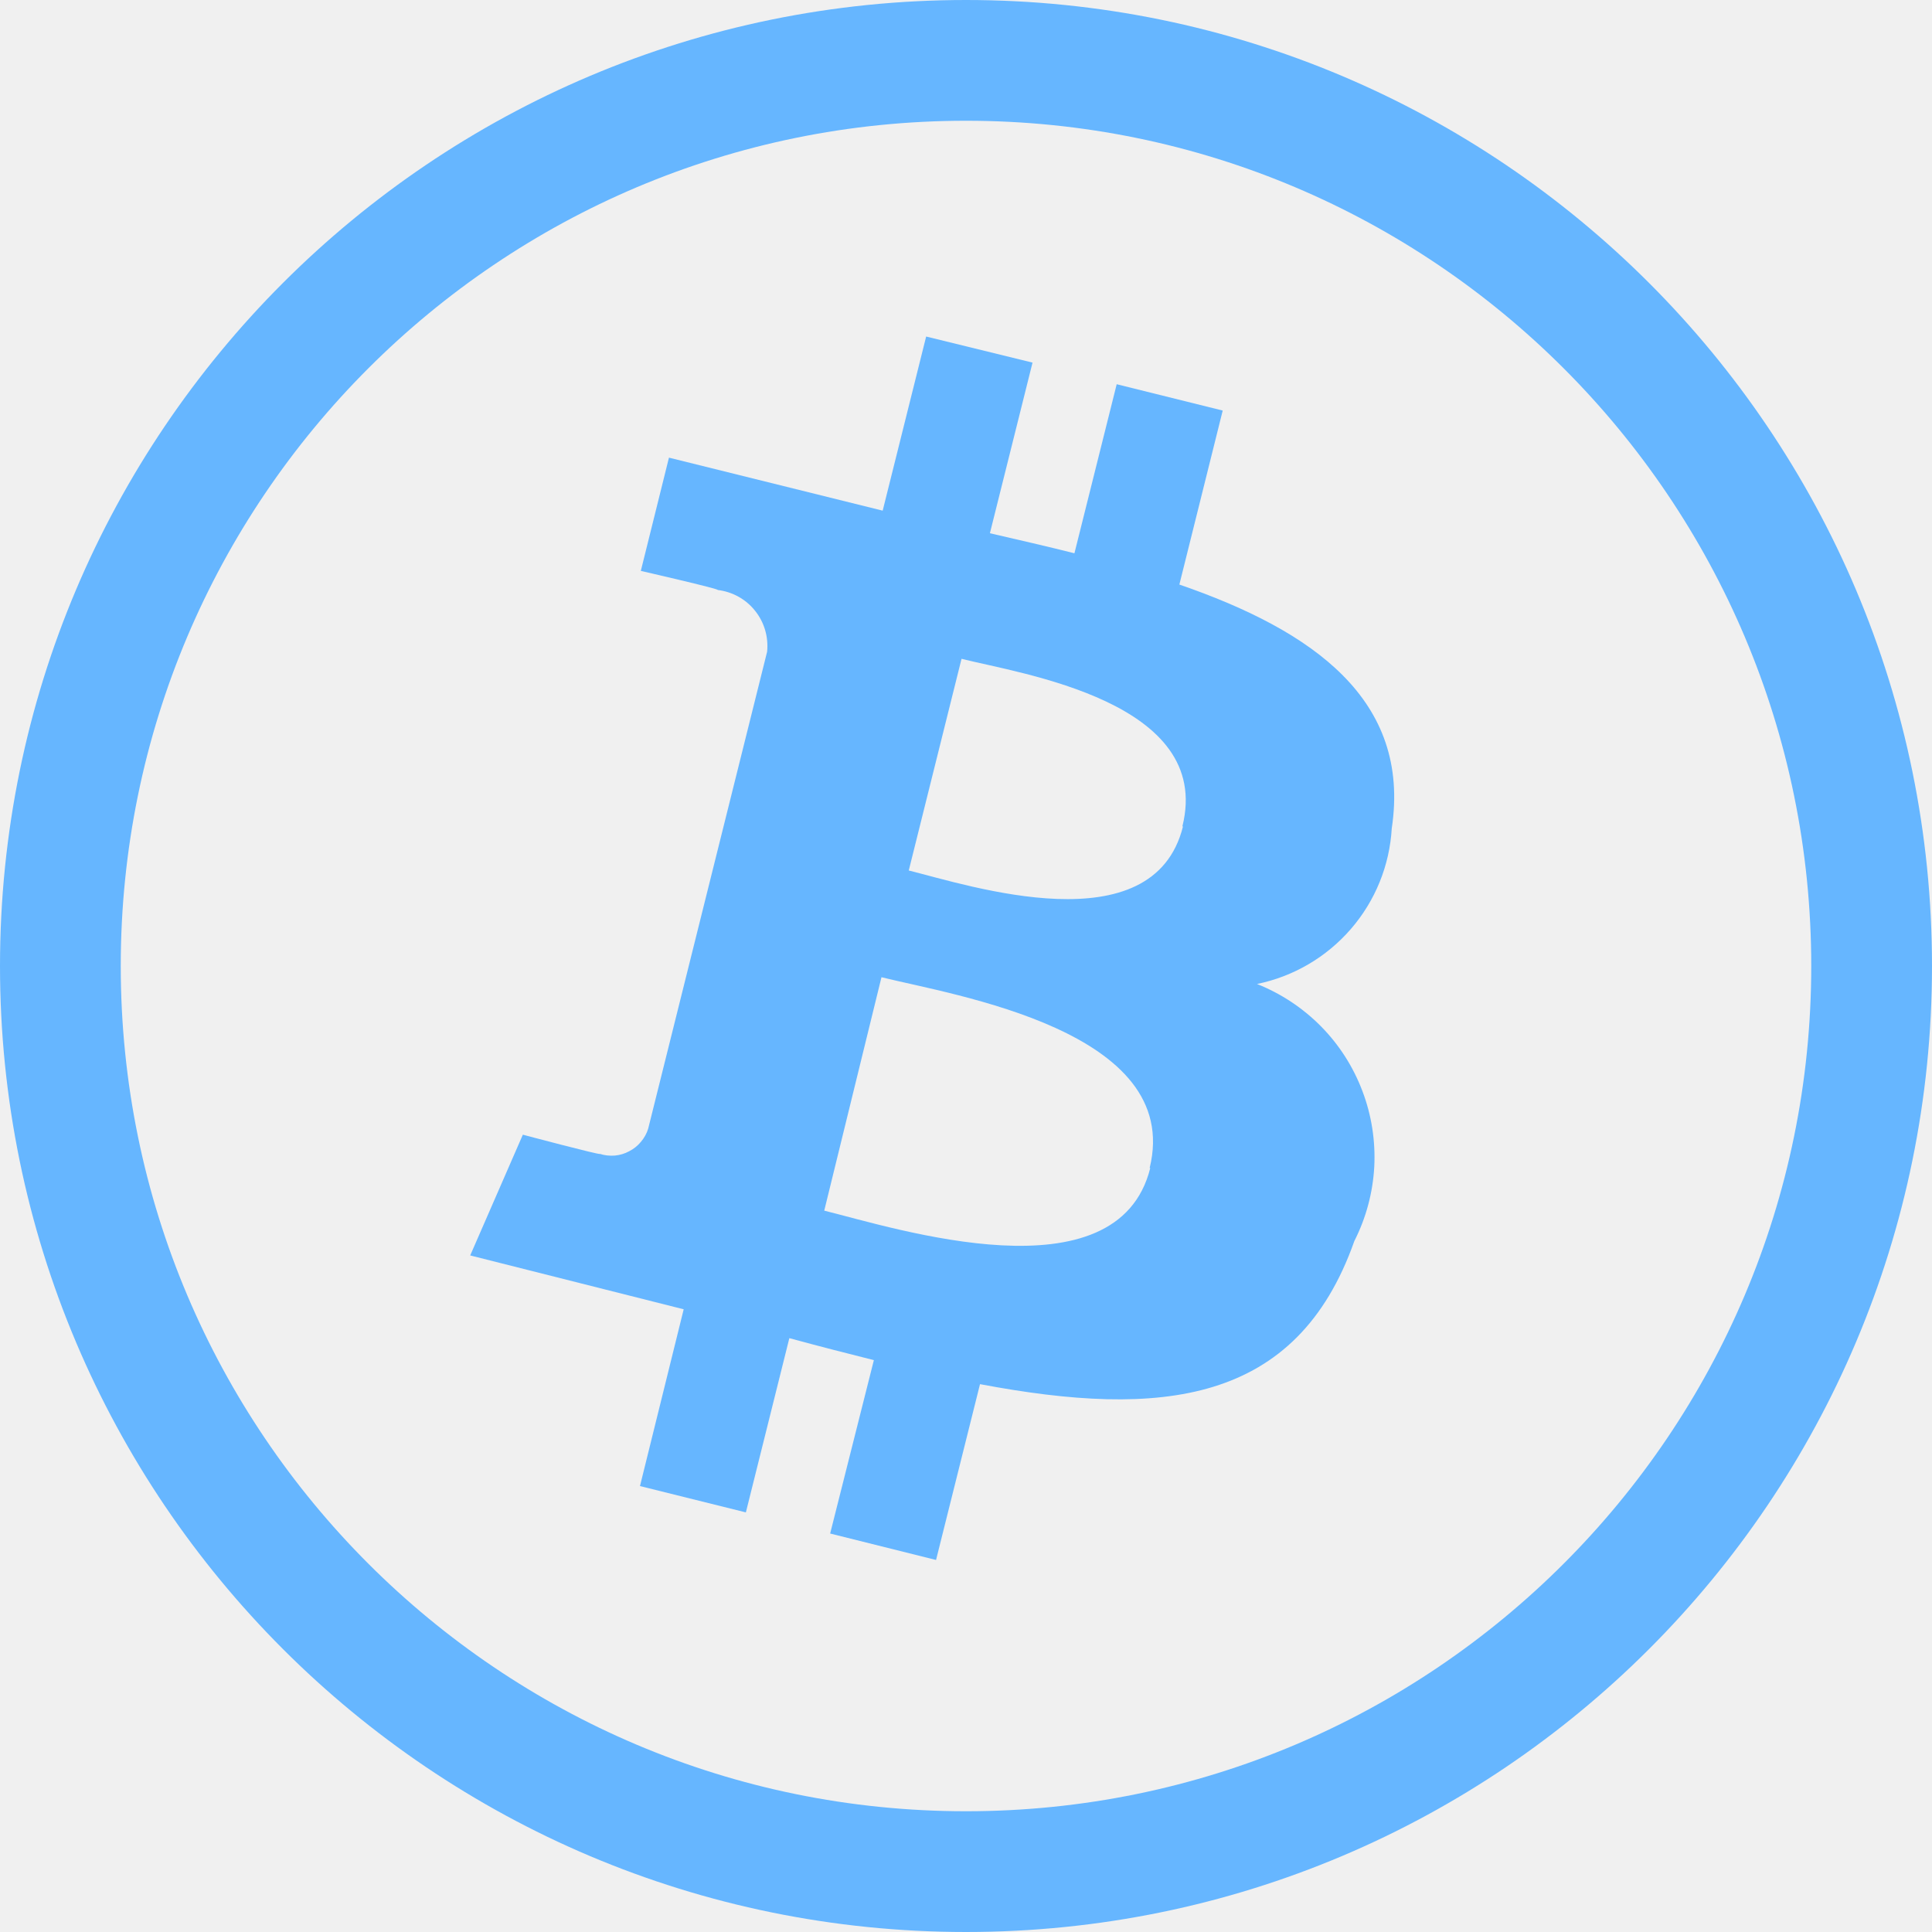
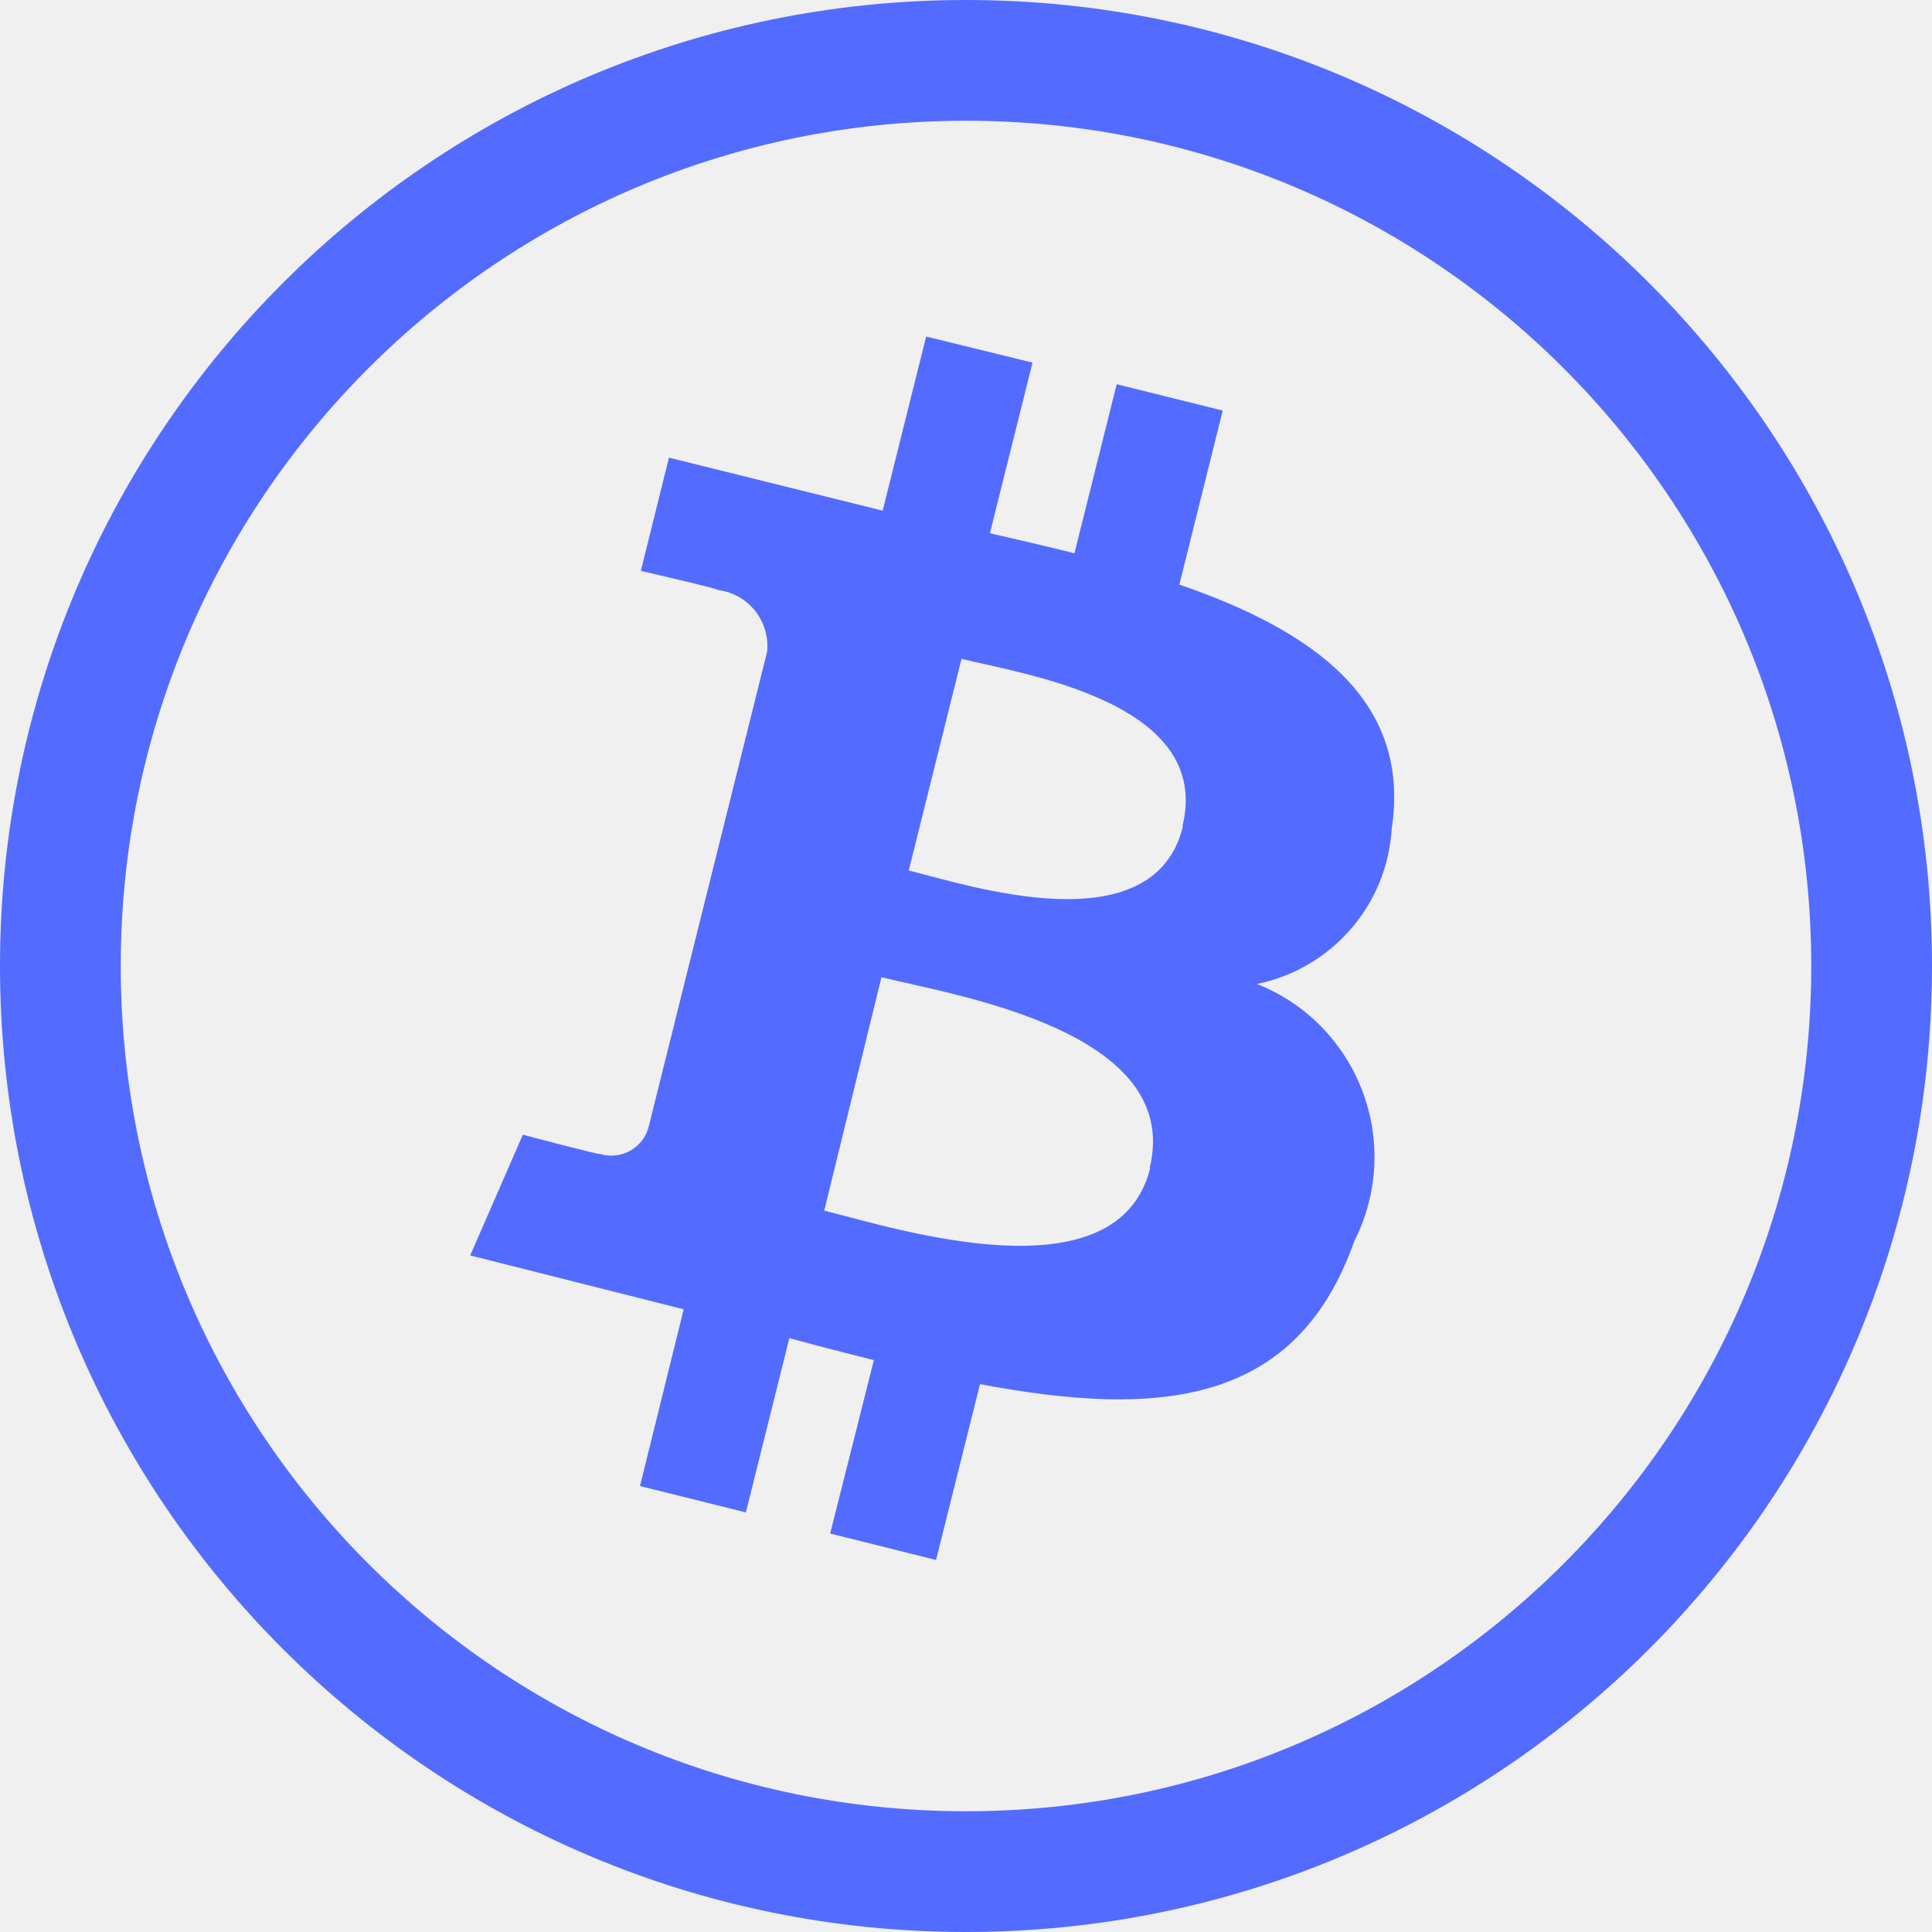
<svg xmlns="http://www.w3.org/2000/svg" width="16" height="16" viewBox="0 0 16 16" fill="none">
-   <g clip-path="url(#clip0_2407_18079)">
-     <path d="M11.526 6.86C11.686 5.796 10.875 5.223 9.767 4.841L10.126 3.4L9.248 3.182L8.898 4.582C8.668 4.524 8.431 4.47 8.198 4.416L8.551 3.003L7.67 2.787L7.31 4.229L5.54 3.79L5.307 4.728C5.307 4.728 5.958 4.877 5.944 4.886C6.066 4.901 6.177 4.962 6.253 5.058C6.33 5.154 6.365 5.275 6.353 5.397L5.368 9.347C5.356 9.387 5.335 9.424 5.308 9.456C5.281 9.489 5.248 9.515 5.211 9.534C5.174 9.554 5.134 9.566 5.092 9.57C5.05 9.573 5.008 9.569 4.968 9.556C4.977 9.569 4.33 9.397 4.33 9.397L3.894 10.397L5.662 10.843L5.3 12.307L6.177 12.525L6.537 11.082C6.776 11.147 7.009 11.207 7.237 11.264L6.875 12.7L7.752 12.919L8.116 11.463C9.616 11.746 10.738 11.632 11.216 10.278C11.313 10.087 11.369 9.878 11.381 9.664C11.392 9.45 11.359 9.236 11.283 9.036C11.207 8.835 11.091 8.653 10.94 8.5C10.79 8.348 10.609 8.228 10.41 8.149C10.712 8.087 10.985 7.927 11.187 7.694C11.389 7.461 11.508 7.168 11.526 6.86ZM9.526 9.673C9.254 10.763 7.419 10.173 6.826 10.026L7.3 8.093C7.9 8.242 9.8 8.536 9.521 9.673H9.526ZM9.797 6.844C9.55 7.836 8.022 7.332 7.526 7.209L7.963 5.456C8.454 5.58 10.05 5.81 9.792 6.844H9.797Z" fill="#66B6FF" />
-     <path d="M8 15.5C12.142 15.5 15.5 12.142 15.5 8C15.5 3.858 12.142 0.5 8 0.5C3.858 0.5 0.5 3.858 0.5 8C0.5 12.142 3.858 15.5 8 15.5Z" stroke="#66B6FF" stroke-linecap="square" />
+   <g clip-path="url(#clip0_421_4424)">
+     <path d="M11.526 6.86C11.686 5.796 10.875 5.223 9.767 4.841L10.126 3.4L9.248 3.182L8.898 4.582C8.668 4.524 8.431 4.47 8.198 4.416L8.551 3.003L7.67 2.787L7.31 4.229L5.54 3.79L5.307 4.728C5.307 4.728 5.958 4.877 5.944 4.886C6.066 4.901 6.176 4.962 6.253 5.058C6.329 5.153 6.365 5.275 6.353 5.397L5.368 9.347C5.355 9.387 5.335 9.424 5.308 9.456C5.281 9.488 5.248 9.515 5.211 9.534C5.174 9.554 5.134 9.566 5.092 9.569C5.05 9.573 5.008 9.569 4.968 9.556C4.977 9.569 4.33 9.397 4.33 9.397L3.894 10.397L5.662 10.843L5.3 12.307L6.177 12.525L6.537 11.082C6.776 11.147 7.009 11.207 7.237 11.264L6.875 12.7L7.752 12.919L8.116 11.463C9.616 11.746 10.738 11.632 11.216 10.278C11.313 10.087 11.369 9.878 11.381 9.664C11.392 9.45 11.359 9.236 11.283 9.036C11.207 8.835 11.09 8.653 10.94 8.5C10.79 8.347 10.609 8.228 10.41 8.149C10.712 8.087 10.985 7.927 11.187 7.694C11.389 7.461 11.508 7.168 11.526 6.86ZM9.526 9.673C9.254 10.763 7.419 10.173 6.826 10.026L7.3 8.093C7.9 8.242 9.8 8.536 9.521 9.673H9.526ZM9.797 6.844C9.55 7.836 8.022 7.332 7.526 7.209L7.963 5.456C8.454 5.58 10.05 5.81 9.792 6.844H9.797Z" fill="#536CFF" />
+     <path d="M8 15.5C12.142 15.5 15.5 12.142 15.5 8C15.5 3.858 12.142 0.5 8 0.5C3.858 0.5 0.5 3.858 0.5 8C0.5 12.142 3.858 15.5 8 15.5Z" stroke="#536CFF" stroke-linecap="square" />
  </g>
  <defs>
-     <clipPath id="clip0_2407_18079">
+     <clipPath id="clip0_421_4424">
      <rect width="16" height="16" fill="white" />
    </clipPath>
  </defs>
</svg>
